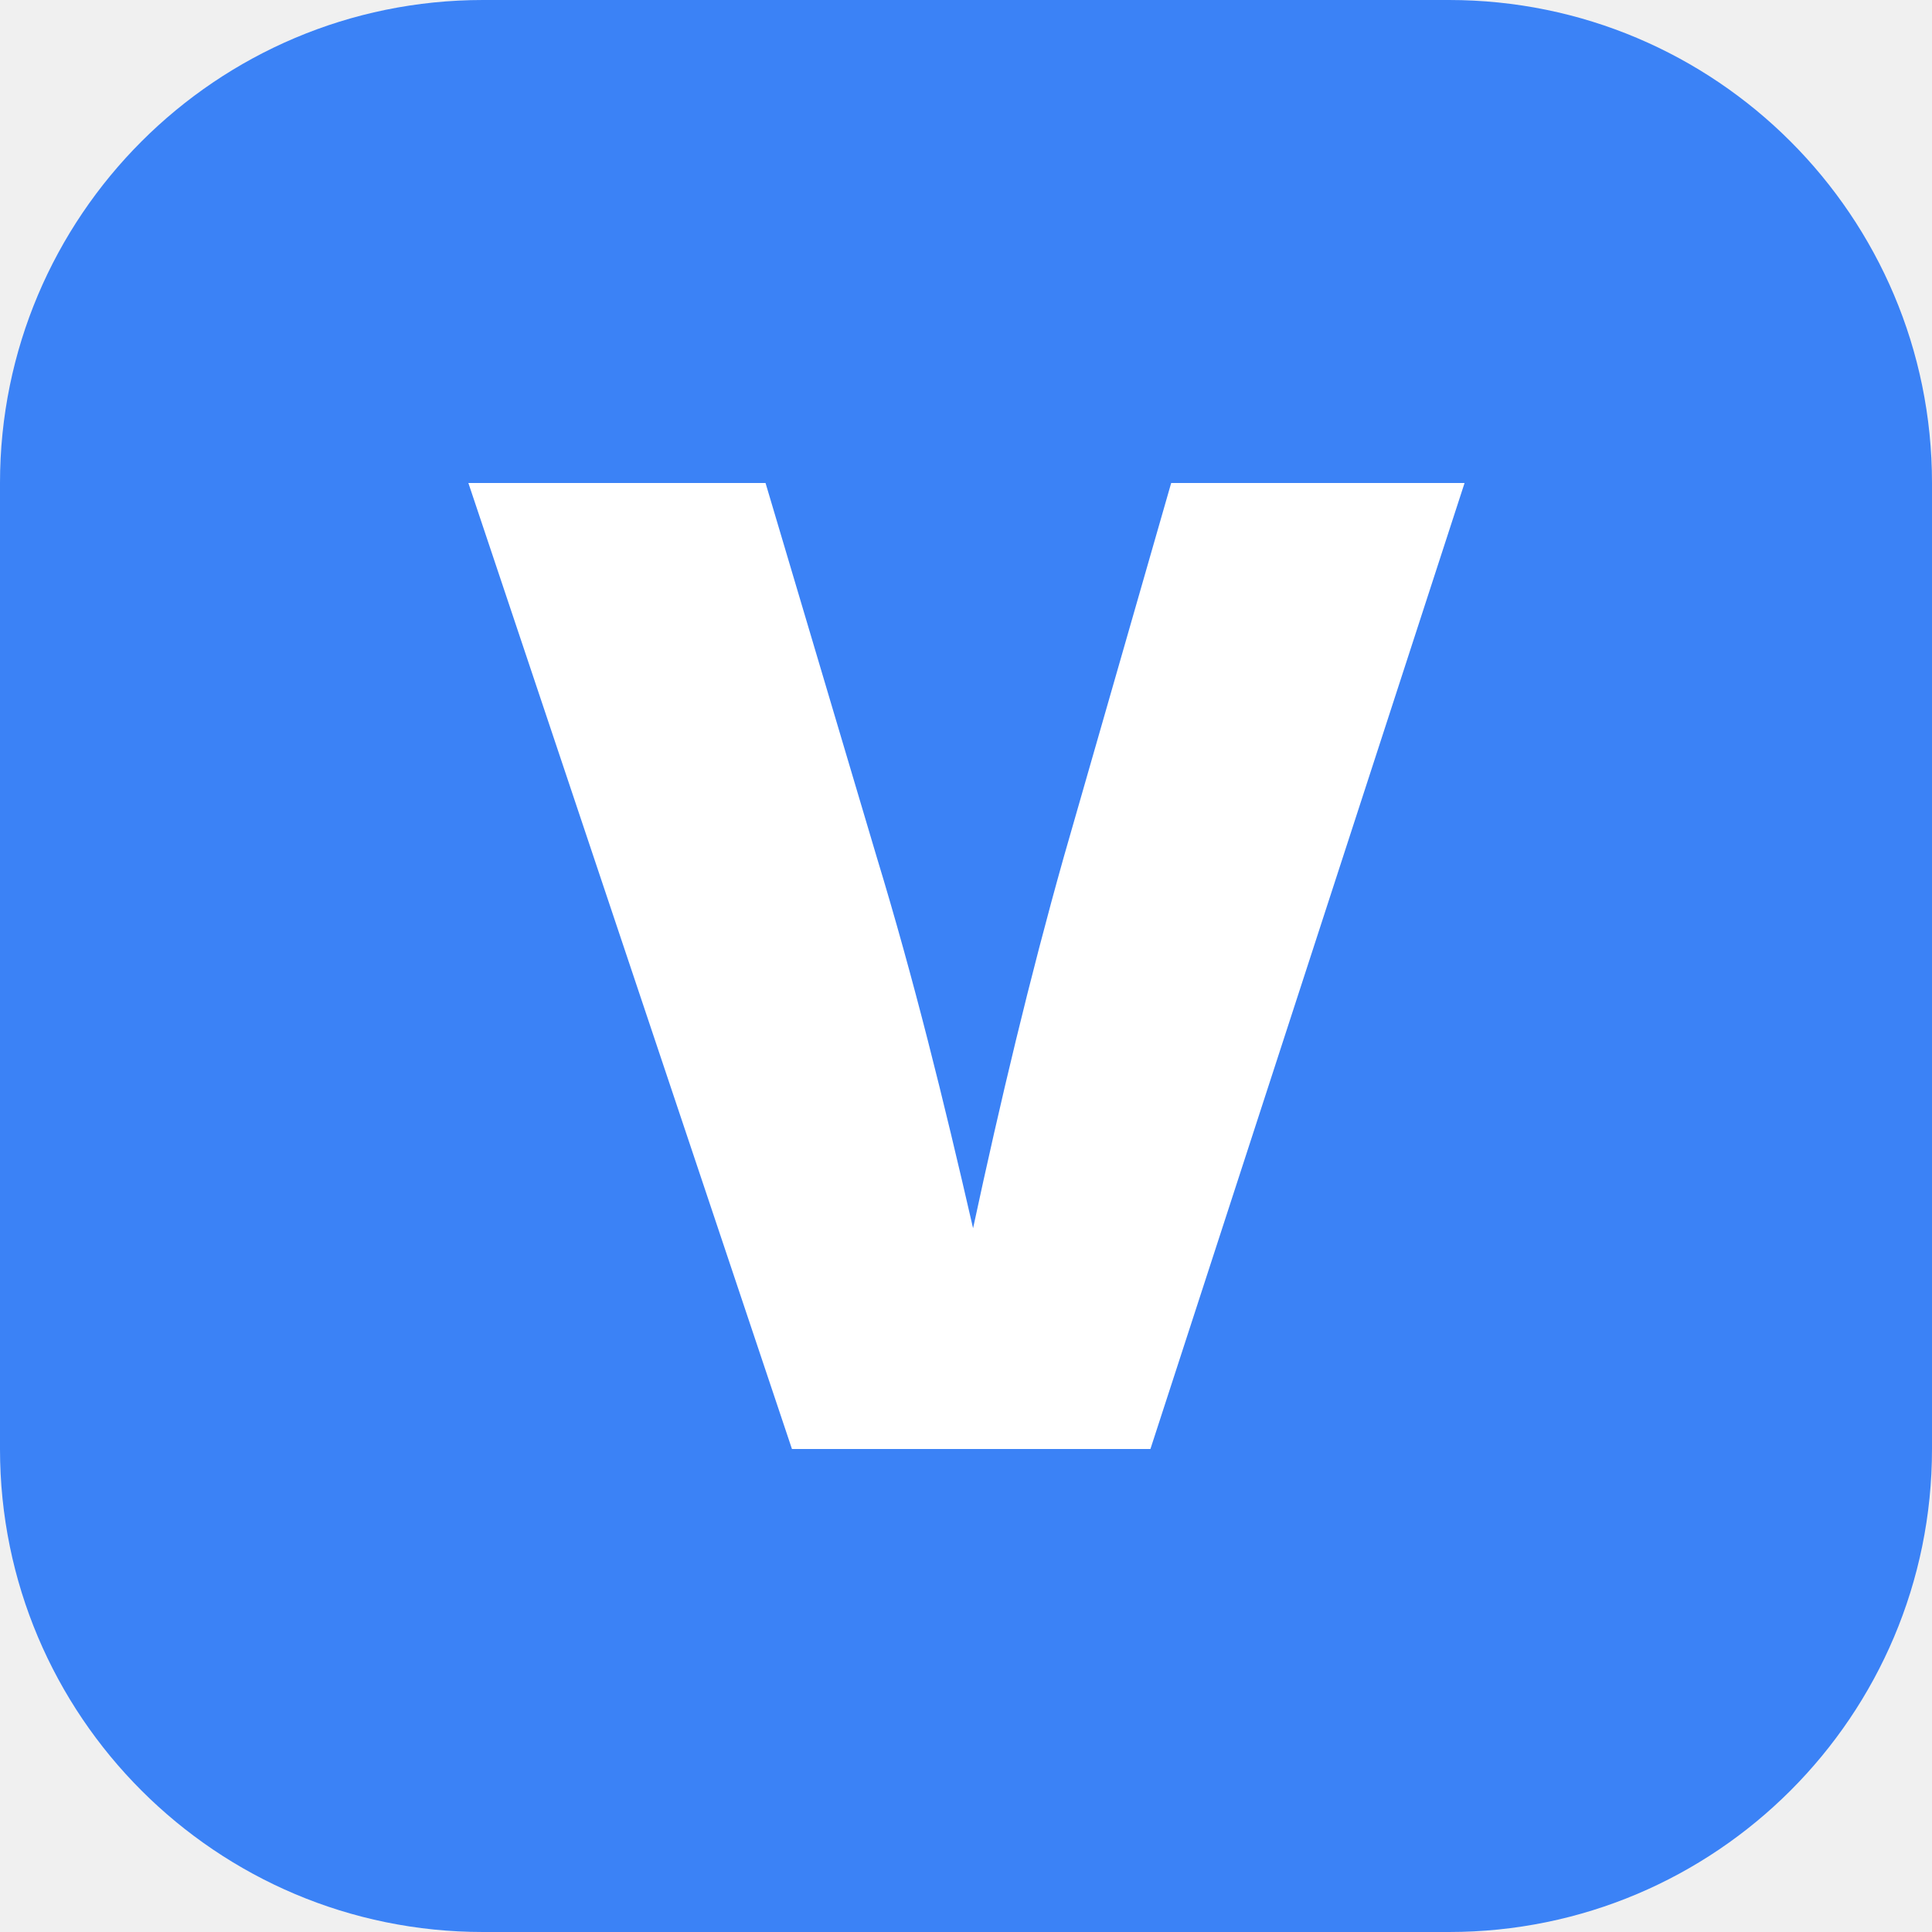
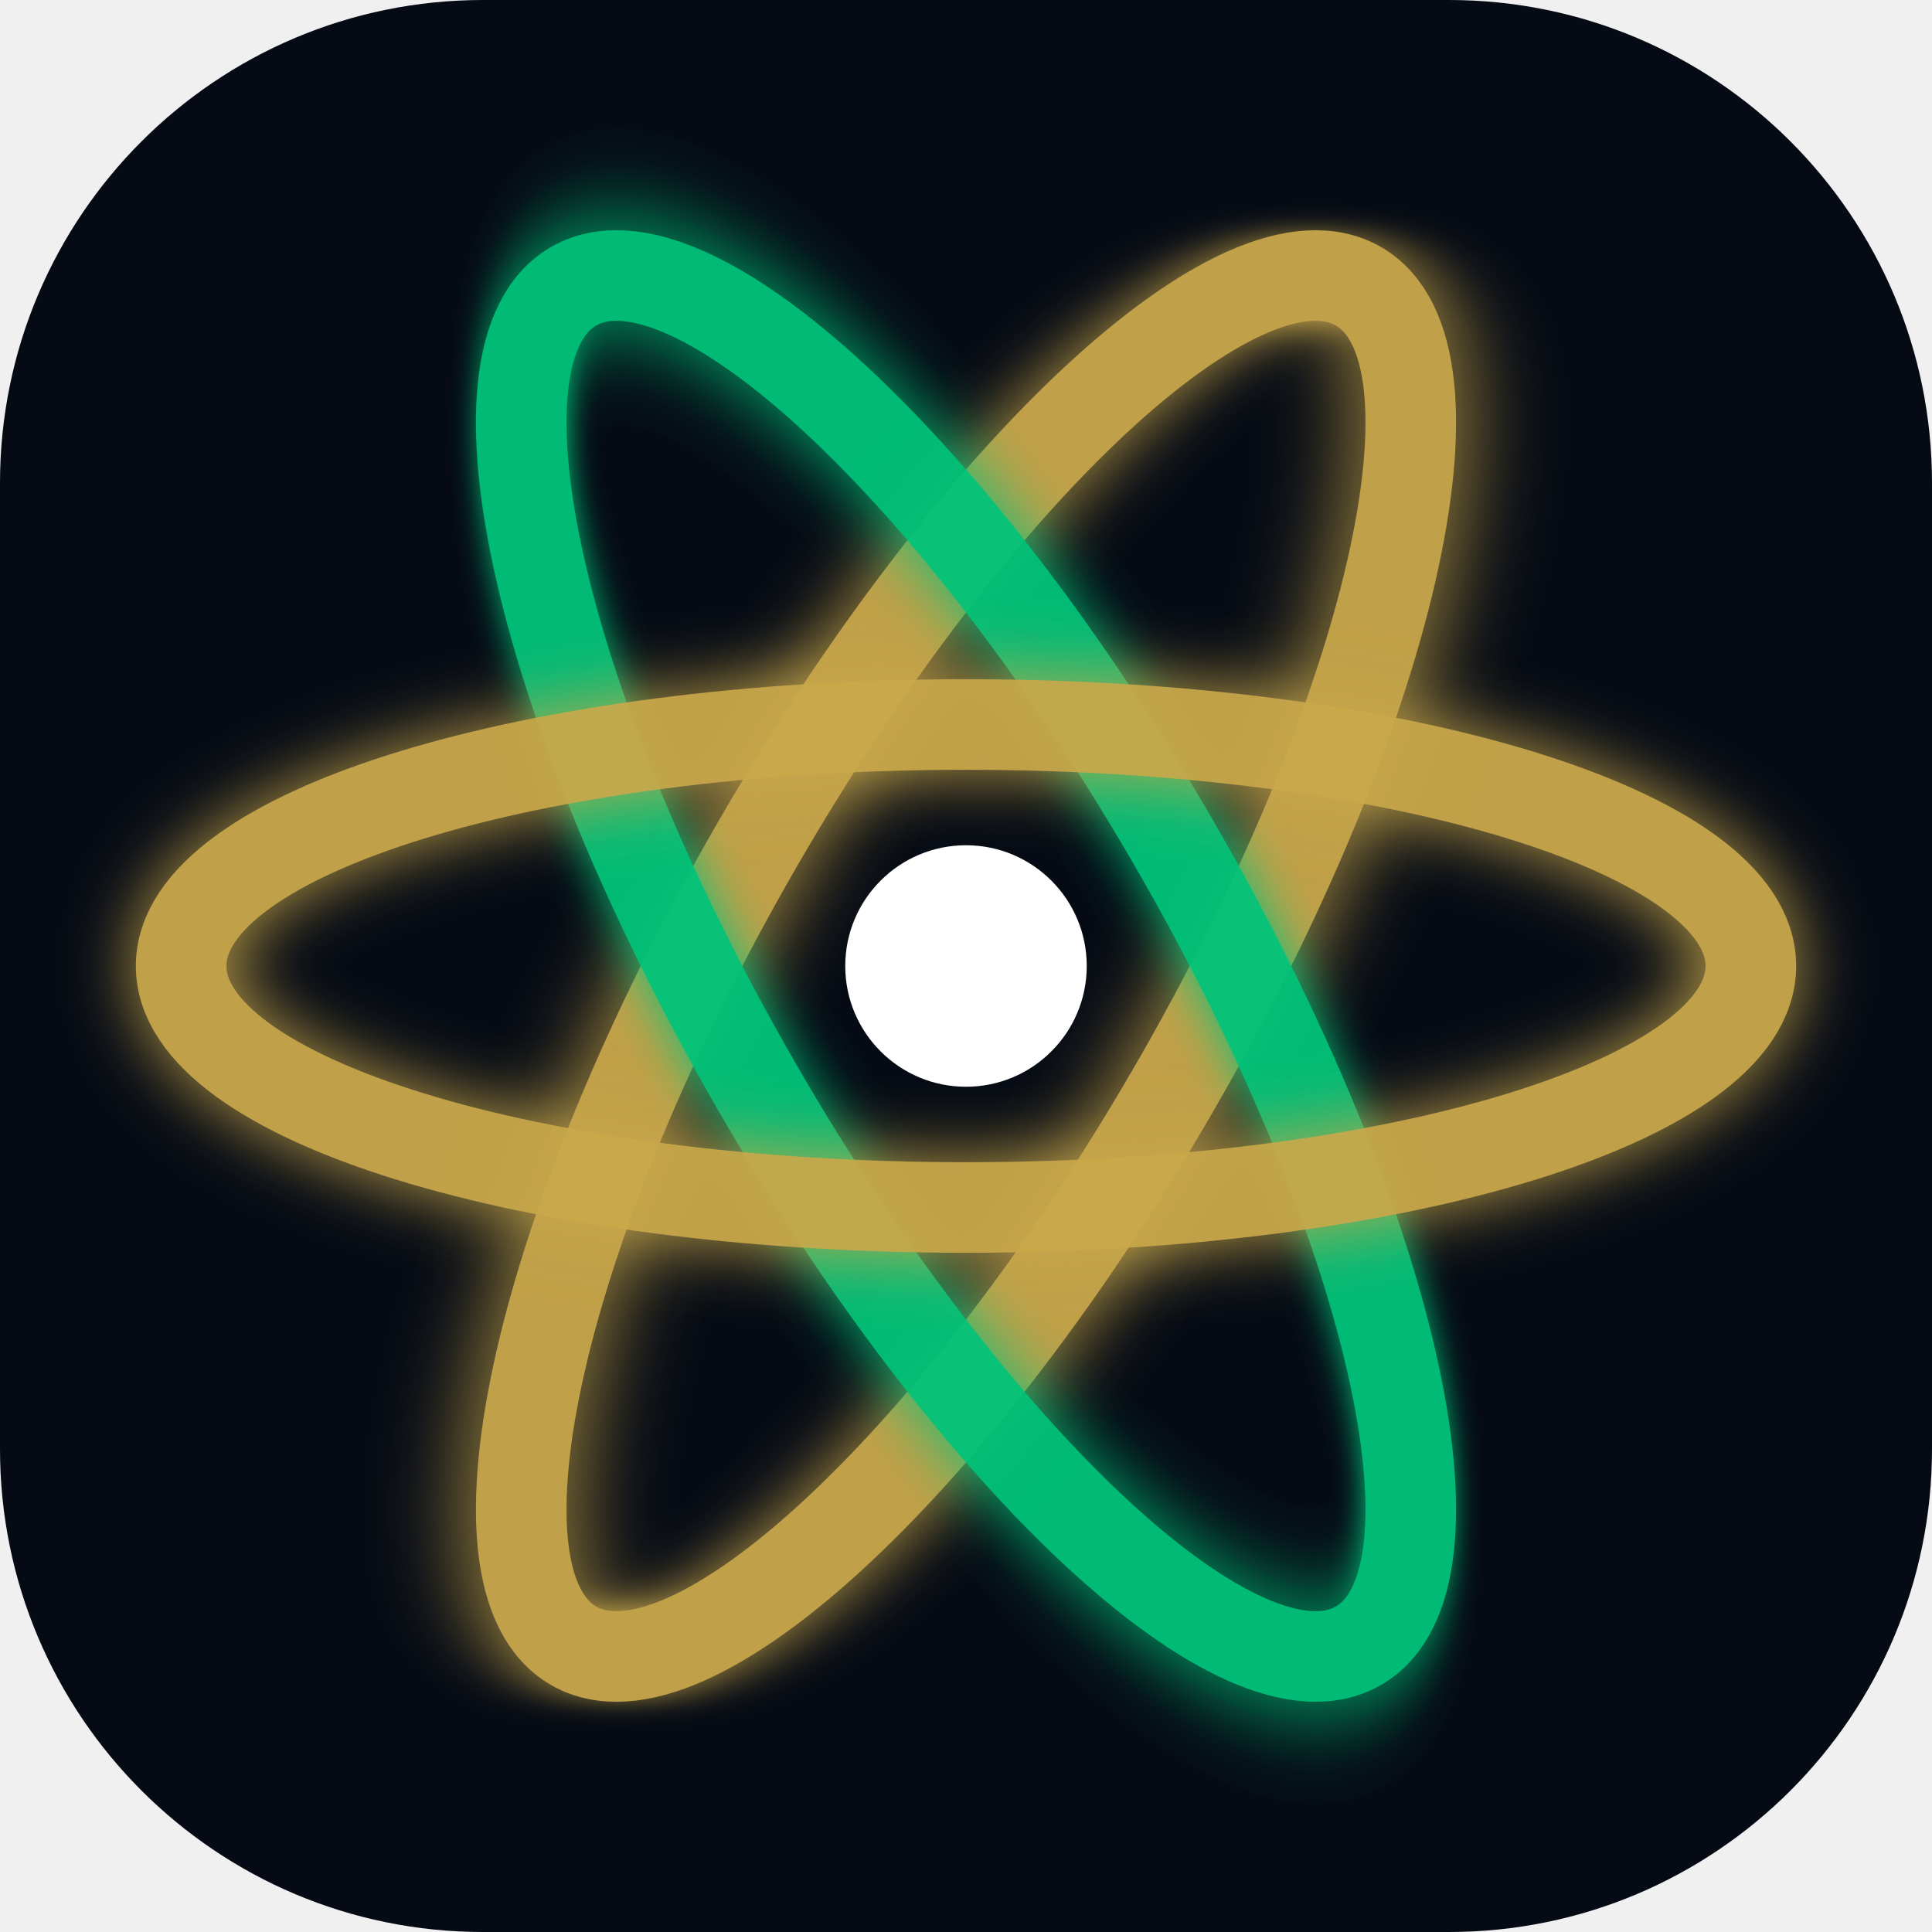
<svg xmlns="http://www.w3.org/2000/svg" viewBox="0 0 32 32">
-   <rect width="32" height="32" rx="8" fill="#3B82F6" />
-   <text x="16" y="24" font-family="Inter,system-ui,sans-serif" font-size="22" font-weight="900" fill="white" text-anchor="middle">V</text>
+   <defs>
+     <filter id="g1" x="-50%" y="-50%" width="200%" height="200%">
+       <feGaussianBlur stdDeviation="0.6" result="blur" />
+       <feMerge>
+         <feMergeNode in="blur" />
+         <feMergeNode in="SourceGraphic" />
+       </feMerge>
+     </filter>
+   </defs>
+   <rect width="32" height="32" rx="8" fill="#050A14" />
+   <ellipse cx="16" cy="16" rx="13" ry="4" fill="none" stroke="#C9A84C" stroke-width="1.5" transform="rotate(-60, 16, 16)" filter="url(#g1)" opacity="0.95" />
+   <ellipse cx="16" cy="16" rx="13" ry="4" fill="none" stroke="#00C37A" stroke-width="1.5" transform="rotate(60, 16, 16)" filter="url(#g1)" opacity="0.95" />
+   <ellipse cx="16" cy="16" rx="13" ry="4" fill="none" stroke="#C9A84C" stroke-width="1.5" transform="rotate(0, 16, 16)" filter="url(#g1)" opacity="0.95" />
+   <circle cx="16" cy="16" r="2" fill="#FFFFFF" />
</svg>
